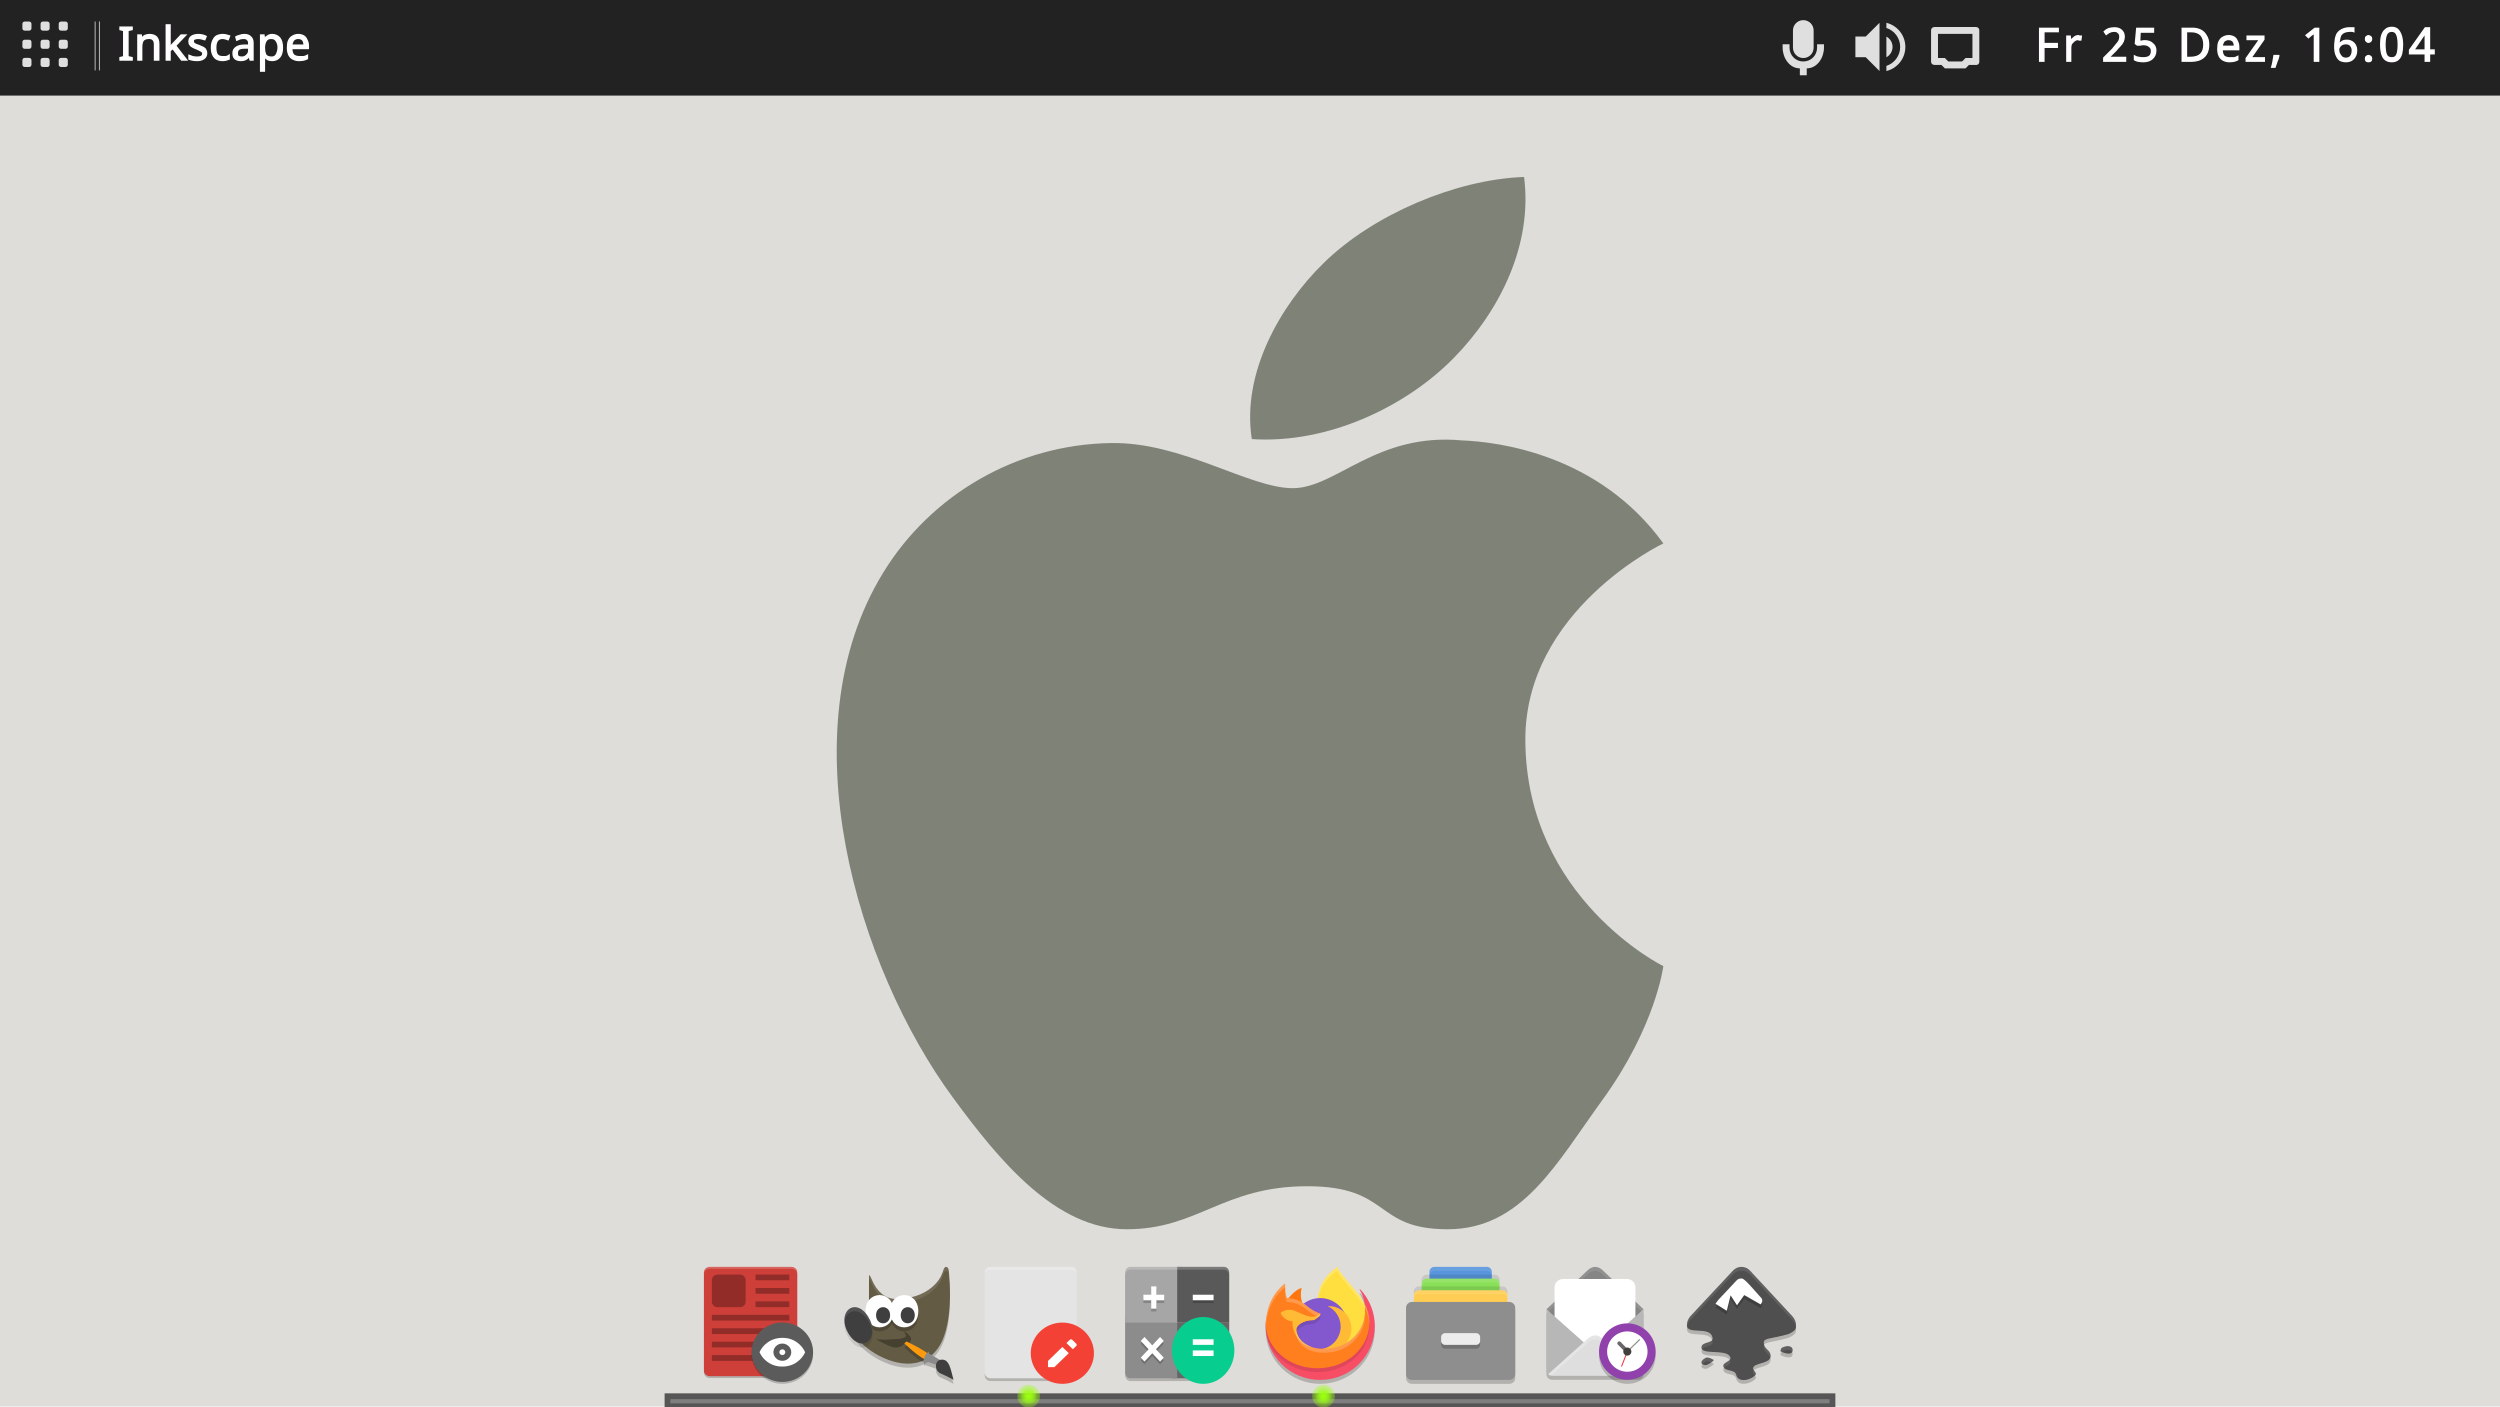
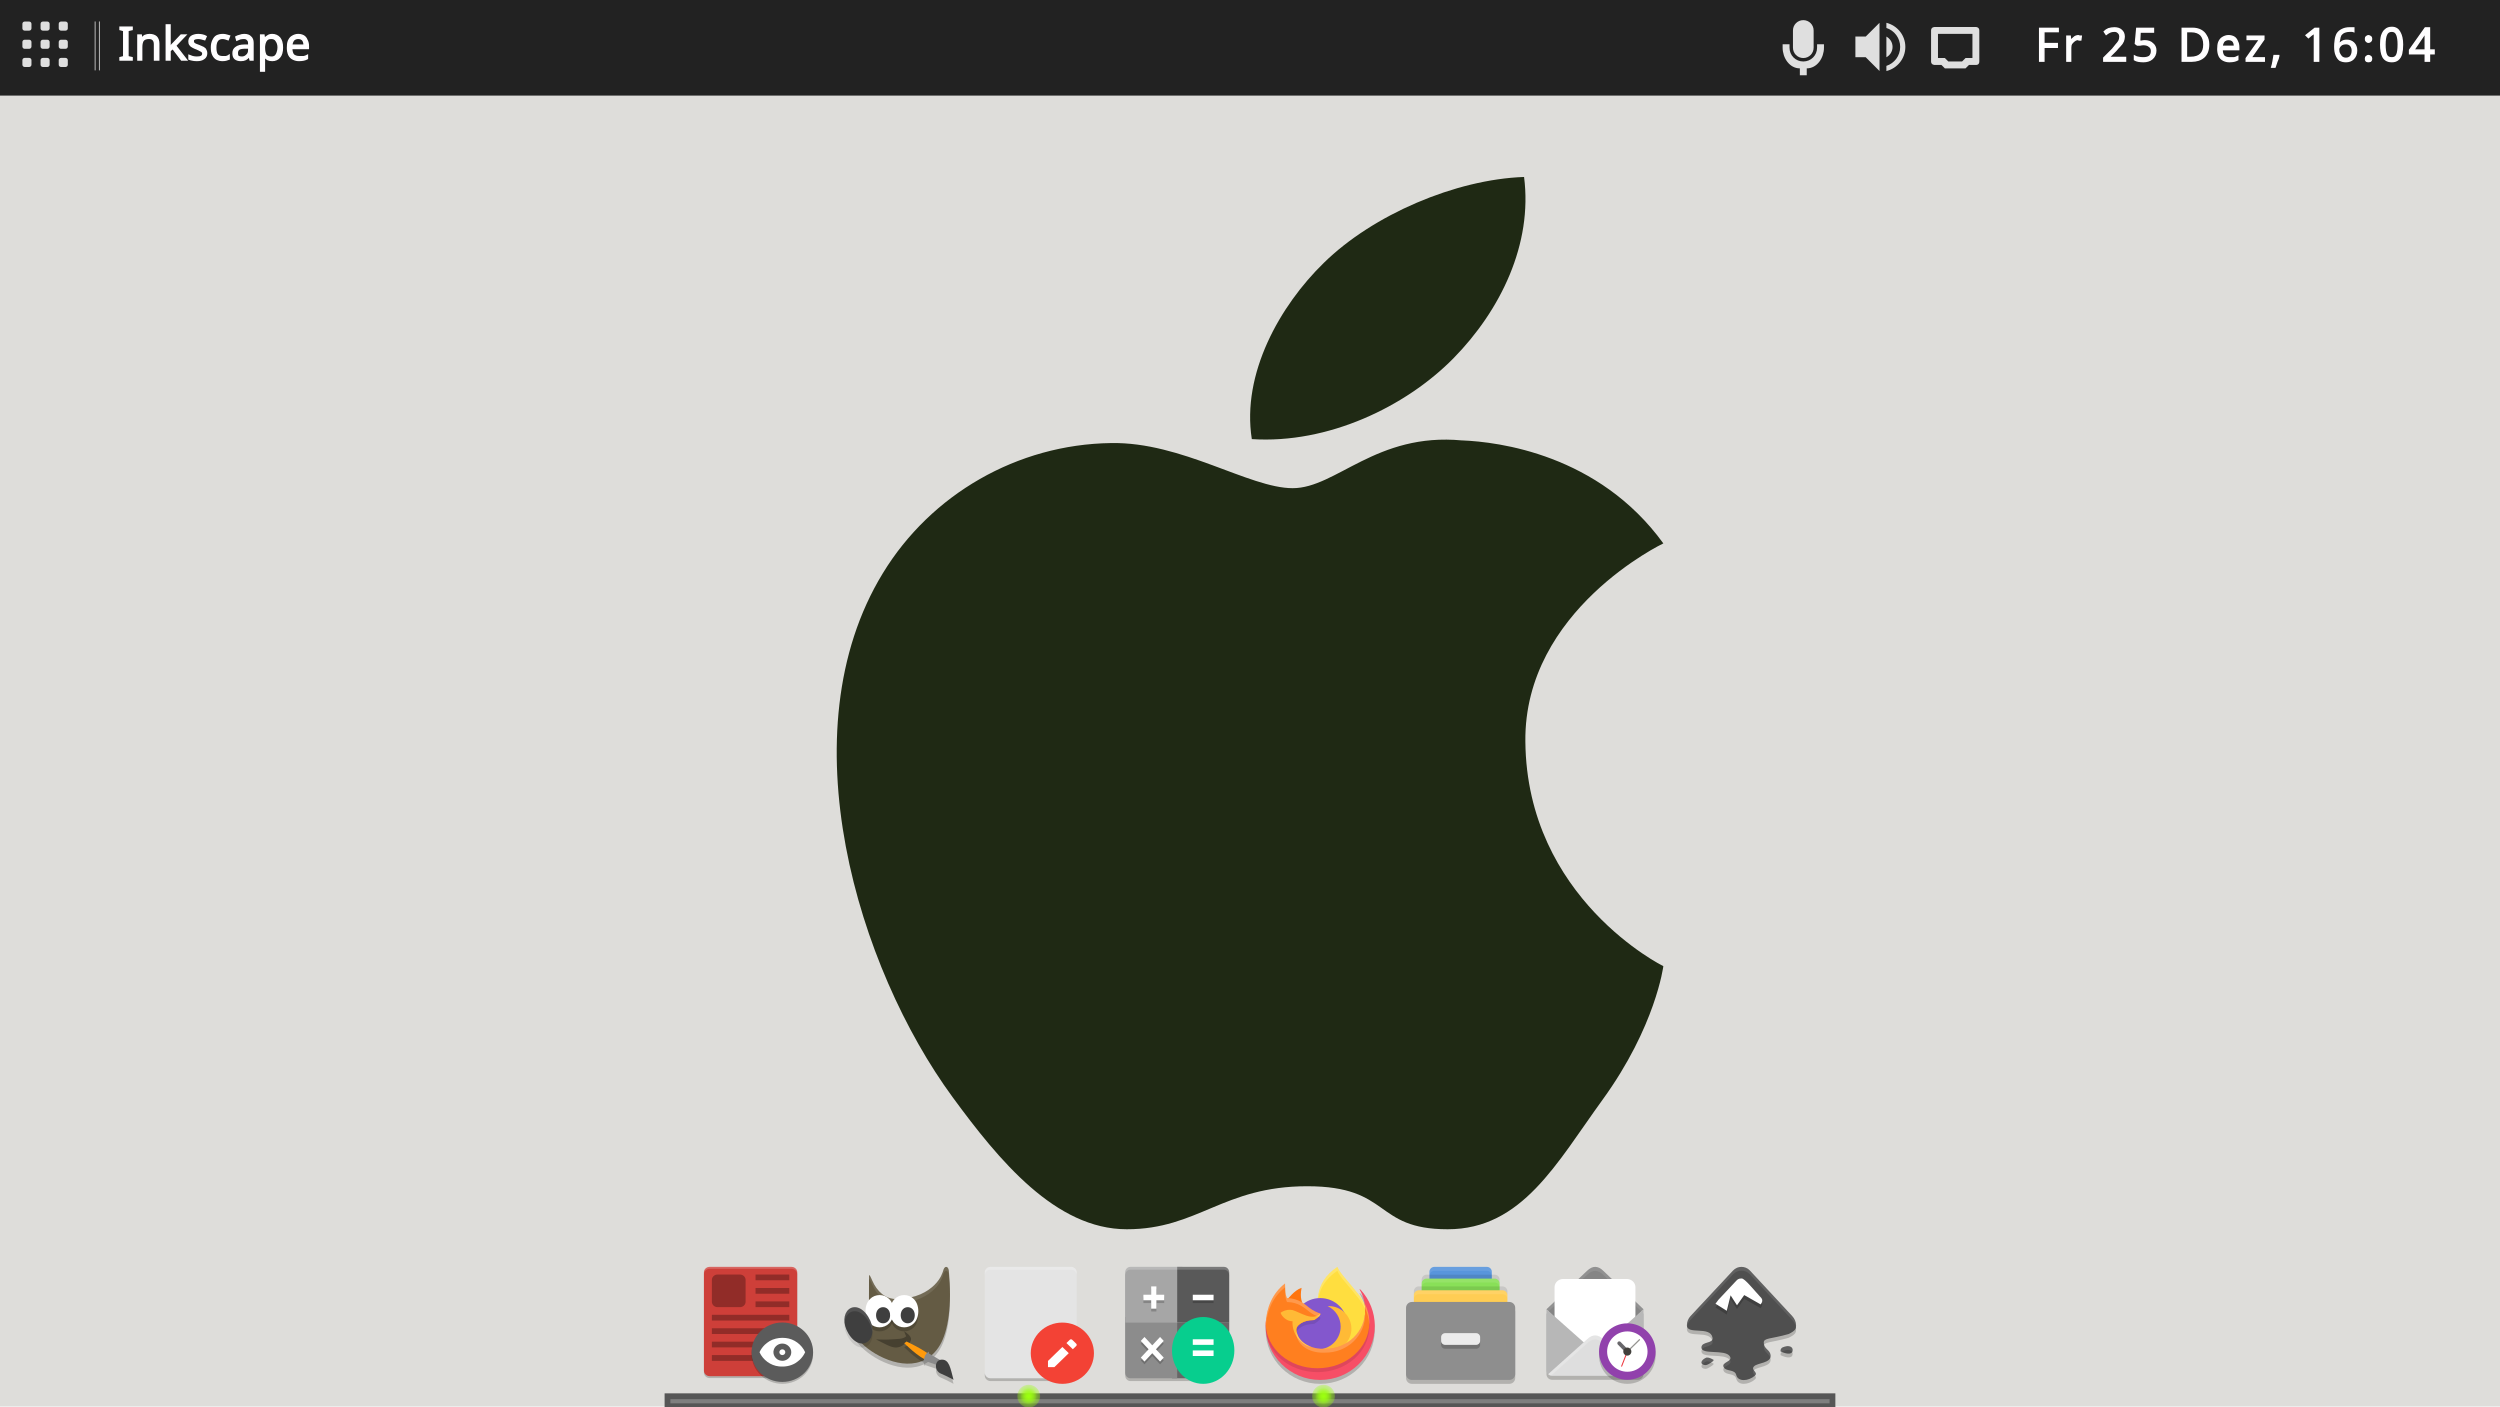
<svg xmlns="http://www.w3.org/2000/svg" xmlns:xlink="http://www.w3.org/1999/xlink" width="320" height="180" viewBox="0 0 84.667 47.625" version="1.1" id="svg8">
  <defs id="defs2">
    <linearGradient id="linearGradient3434">
      <stop style="stop-color:#9cff10;stop-opacity:1;" offset="0" id="stop3430" />
      <stop style="stop-color:#9cff10;stop-opacity:0;" offset="1" id="stop3432" />
    </linearGradient>
    <style id="current-color-scheme" type="text/css">
   .ColorScheme-Text { color:#dfdfdf; } .ColorScheme-Highlight { color:#4285f4; }
  </style>
    <style id="current-color-scheme-0" type="text/css">
   .ColorScheme-Text { color:#dfdfdf; } .ColorScheme-Highlight { color:#4285f4; }
  </style>
    <style id="current-color-scheme-7" type="text/css">
   .ColorScheme-Text { color:#dfdfdf; } .ColorScheme-Highlight { color:#4285f4; }
  </style>
    <style id="current-color-scheme-8" type="text/css">
   .ColorScheme-Text { color:#dfdfdf; } .ColorScheme-Highlight { color:#4285f4; }
  </style>
    <style id="current-color-scheme-2" type="text/css">
   .ColorScheme-Text { color:#dfdfdf; } .ColorScheme-Highlight { color:#4285f4; }
  </style>
    <filter style="color-interpolation-filters:sRGB" id="filter939">
      <feColorMatrix values="0.21 0.72 0.072 1.5 0 0.21 0.72 0.072 1.5 0 0.21 0.72 0.072 1.5 0 0 0 0 1 0 " id="feColorMatrix937" />
    </filter>
    <filter style="color-interpolation-filters:sRGB" id="filter2112">
      <feColorMatrix values="1 0 0 0.15 -0 0 1 0 0.15 -0 0 0 1 0.15 -0 0 0 0 1 0" id="feColorMatrix2110" />
    </filter>
    <filter style="color-interpolation-filters:sRGB" id="filter2116">
      <feColorMatrix values="1 0 0 0.15 -0 0 1 0 0.15 -0 0 0 1 0.15 -0 0 0 0 1 0" id="feColorMatrix2114" />
    </filter>
    <filter style="color-interpolation-filters:sRGB" id="filter2120">
      <feColorMatrix values="1 0 0 0.15 -0 0 1 0 0.15 -0 0 0 1 0.15 -0 0 0 0 1 0" id="feColorMatrix2118" />
    </filter>
    <filter style="color-interpolation-filters:sRGB" id="filter2124">
      <feColorMatrix values="1 0 0 0.15 -0 0 1 0 0.15 -0 0 0 1 0.15 -0 0 0 0 1 0" id="feColorMatrix2122" />
    </filter>
    <filter style="color-interpolation-filters:sRGB" id="filter2128">
      <feColorMatrix values="1 0 0 0.15 -0 0 1 0 0.15 -0 0 0 1 0.15 -0 0 0 0 1 0" id="feColorMatrix2126" />
    </filter>
    <filter style="color-interpolation-filters:sRGB" id="filter2132">
      <feColorMatrix values="1 0 0 0.15 -0 0 1 0 0.15 -0 0 0 1 0.15 -0 0 0 0 1 0" id="feColorMatrix2130" />
    </filter>
    <filter style="color-interpolation-filters:sRGB" id="filter2136">
      <feColorMatrix values="1 0 0 0.15 -0 0 1 0 0.15 -0 0 0 1 0.15 -0 0 0 0 1 0" id="feColorMatrix2134" />
    </filter>
    <radialGradient xlink:href="#linearGradient3434" id="radialGradient3436" cx="34.885" cy="47.383" fx="34.885" fy="47.383" r="0.272" gradientUnits="userSpaceOnUse" gradientTransform="matrix(1.06993,-3.2220754e-6,3.1439302e-6,1.043981,-2.48609,-2.183625)" />
    <radialGradient xlink:href="#linearGradient3434" id="radialGradient3455" gradientUnits="userSpaceOnUse" gradientTransform="matrix(2.037153,-9.4498635e-6,9.2840308e-6,2.001404,-36.22794,-47.54928)" cx="34.885" cy="47.383" fx="34.885" fy="47.383" r="0.272" />
    <radialGradient xlink:href="#linearGradient3434" id="radialGradient3513" gradientUnits="userSpaceOnUse" gradientTransform="matrix(2.037153,-9.4498635e-6,9.2840308e-6,2.001404,-26.24392,-47.54928)" cx="34.885" cy="47.383" fx="34.885" fy="47.383" r="0.272" />
    <radialGradient xlink:href="#linearGradient3434" id="radialGradient3515" gradientUnits="userSpaceOnUse" gradientTransform="matrix(1.06993,-3.2220754e-6,3.1439302e-6,1.043981,7.497919,-2.183625)" cx="34.885" cy="47.383" fx="34.885" fy="47.383" r="0.272" />
  </defs>
  <g id="layer1">
    <rect style="fill:#deddda;fill-opacity:1;stroke:none;stroke-width:0.03;stroke-miterlimit:4;stroke-dasharray:none;stroke-opacity:1" id="rect1593" width="84.667" height="44.387" x="-8.5063912e-06" y="3.238" />
    <rect style="fill:#222222;fill-opacity:1;stroke-width:0.111" id="rect32" width="84.667" height="3.238" x="-8.5063912e-06" y="-1.3328261e-07" />
    <path style="fill:currentColor;stroke-width:0.117" class="ColorScheme-Text" d="m 65.516,0.915 c 0,0 -0.117,0 -0.117,0.117 v 1.05 c 0,0.117 0.117,0.117 0.117,0.117 h 0.233 l 0.117,0.117 h 0.7 l 0.117,-0.117 h 0.233 c 0,0 0.117,0.015 0.117,-0.117 V 1.031 c 0,-0.117 -0.117,-0.117 -0.117,-0.117 z m 0.117,0.233 h 1.167 V 1.965 H 66.567 L 66.45,2.081 H 65.983 L 65.866,1.965 h -0.233 z" id="path864" />
    <path style="fill:currentColor;stroke-width:0.117" class="ColorScheme-Text" d="M 63.653,0.772 63.186,1.238 h -0.35 v 0.7 h 0.35 l 0.467,0.467 z m 0.233,0 v 0.175 c 0.271,0.086 0.467,0.342 0.467,0.642 0,0.3 -0.196,0.555 -0.467,0.642 v 0.175 c 0.368,-0.091 0.642,-0.42 0.642,-0.817 0,-0.397 -0.274,-0.726 -0.642,-0.817 z m 0,0.467 v 0.7 c 0.124,-0.068 0.209,-0.198 0.209,-0.35 0,-0.152 -0.084,-0.282 -0.209,-0.35 z" id="path877" />
    <g id="g916" transform="matrix(0.1166739,0,0,0.1166739,60.13851,0.6819822)">
      <path style="fill:currentColor" class="ColorScheme-Text" d="M 8,0 C 6.338,0 5,1.338 5,3 V 8.002 C 5,9.664 6.338,11 8,11 9.662,11 11,9.664 11,8.002 V 3 C 11,1.338 9.662,0 8,0 Z" id="path903" />
      <path style="fill:currentColor" class="ColorScheme-Text" d="M 2,7 V 7.999 C 2,10.965 4,14 7,14 v 2 h 2 v -2 c 3,0 5,-3.035 5,-6.001 V 7 H 12 V 7.999 C 12,10.233 10.233,12 8,12 5.767,12 4,10.233 4,7.999 V 7 Z" id="path905" />
    </g>
    <g id="g993" transform="matrix(0.1538422,0,0,0.1538422,0.2966158,0.2685309)">
      <rect style="fill:currentColor" class="ColorScheme-Text" width="2" height="2" x="3" y="3" rx="0.5" ry="0.5" id="rect959" />
      <rect style="fill:currentColor" class="ColorScheme-Text" width="2" height="2" x="7" y="3" rx="0.5" ry="0.5" id="rect961" />
      <rect style="fill:currentColor" class="ColorScheme-Text" width="2" height="2" x="11" y="3" rx="0.5" ry="0.5" id="rect963" />
      <rect style="fill:currentColor" class="ColorScheme-Text" width="2" height="2" x="3" y="7" rx="0.5" ry="0.5" id="rect965" />
      <rect style="fill:currentColor" class="ColorScheme-Text" width="2" height="2" x="7" y="7" rx="0.5" ry="0.5" id="rect967" />
      <rect style="fill:currentColor" class="ColorScheme-Text" width="2" height="2" x="11" y="7" rx="0.5" ry="0.5" id="rect969" />
      <rect style="fill:currentColor" class="ColorScheme-Text" width="2" height="2" x="3" y="11" rx="0.5" ry="0.5" id="rect971" />
      <rect style="fill:currentColor" class="ColorScheme-Text" width="2" height="2" x="7" y="11" rx="0.5" ry="0.5" id="rect973" />
      <rect style="fill:currentColor" class="ColorScheme-Text" width="2" height="2" x="11" y="11" rx="0.5" ry="0.5" id="rect975" />
    </g>
    <rect style="fill:#7f7f7f;fill-opacity:1;stroke:#565656;stroke-width:0.196;stroke-miterlimit:4;stroke-dasharray:none;stroke-opacity:1" id="rect32-6" width="39.454" height="0.339" x="22.606" y="47.286" />
    <text xml:space="preserve" style="font-style:normal;font-variant:normal;font-weight:normal;font-stretch:normal;font-size:1.556px;line-height:1.25;font-family:'Fira Code';-inkscape-font-specification:'Fira Code, Normal';font-variant-ligatures:normal;font-variant-caps:normal;font-variant-numeric:normal;font-variant-east-asian:normal;letter-spacing:0.132px;fill:#ffffff;fill-opacity:1;stroke:#fffdff;stroke-width:0.05;stroke-opacity:1" x="68.921" y="2.07" id="text859-3">
      <tspan id="tspan857-6" x="68.921" y="2.07" style="font-style:normal;font-variant:normal;font-weight:300;font-stretch:normal;font-size:1.556px;font-family:'Fira Code';-inkscape-font-specification:'Fira Code, Light';font-variant-ligatures:normal;font-variant-caps:normal;font-variant-numeric:normal;font-variant-east-asian:normal;fill:#ffffff;fill-opacity:1;stroke:#fffdff;stroke-width:0.05;stroke-opacity:1">Fr 25 Dez, 16:04</tspan>
    </text>
    <text xml:space="preserve" style="font-style:normal;font-variant:normal;font-weight:normal;font-stretch:normal;font-size:1.556px;line-height:1.25;font-family:'Fira Code';-inkscape-font-specification:'Fira Code, Normal';font-variant-ligatures:normal;font-variant-caps:normal;font-variant-numeric:normal;font-variant-east-asian:normal;letter-spacing:0px;fill:#ffffff;fill-opacity:1;stroke:#fffdff;stroke-width:0.05;stroke-opacity:1" x="4.002" y="2.031" id="text859-8">
      <tspan id="tspan954" x="4.002" y="2.031" style="font-style:normal;font-variant:normal;font-weight:300;font-stretch:normal;font-size:1.556px;font-family:'Fira Code';-inkscape-font-specification:'Fira Code, Light';font-variant-ligatures:normal;font-variant-caps:normal;font-variant-numeric:normal;font-variant-east-asian:normal;stroke-width:0.05">Inkscape</tspan>
    </text>
    <path style="fill:none;stroke:#e5e5e5;stroke-width:0.026;stroke-linecap:butt;stroke-linejoin:miter;stroke-miterlimit:4;stroke-dasharray:none;stroke-opacity:1" d="M 3.221,2.384 V 0.727" id="path1257" />
    <path style="fill:none;stroke:#e5e5e5;stroke-width:0.026;stroke-linecap:butt;stroke-linejoin:miter;stroke-miterlimit:4;stroke-dasharray:none;stroke-opacity:1" d="M 3.364,2.384 V 0.727" id="path1270" />
    <g id="g1442" transform="translate(0.9225499,21.07313)">
      <g id="g950" transform="matrix(0.1760629,0,0,0.188639,36.83217,21.45451)">
        <path style="opacity:0.2" d="m 3,2.5 h 18 c 0.554,0 1,0.446 1,1 v 13.451 l -1.387,3.817 c -0.189,0.521 -0.809,1.022 -1.347,1.154 L 16.911,22.5 H 3 c -0.554,0 -1,-0.446 -1,-1 v -18 c 0,-0.554 0.446,-1 1,-1 z" id="path912" />
        <path style="fill:#666666" d="m 18.304,21.153 c 0.268,-0.485 2.342,-0.059 2.541,-0.576 L 22,17.567 V 12 H 11 v 10 h 6.835 z" id="path914" />
        <path style="fill:#8c8c8c" d="M 3,22 C 2.446,22 2,21.554 2,21 V 11 h 10 v 11 z" id="path916" />
        <path style="fill:#a6a6a6" d="M 2,12 V 3 C 2,2.446 2.446,2 3,2 h 10 v 10 z" id="path918" />
        <path style="fill:#595959" d="M 12,2 V 12 H 22 V 3 C 22,2.446 21.554,2 21,2 Z" id="path920" />
        <path style="opacity:0.2;fill:#ffffff" d="M 2,3.5 V 3 C 2,2.446 2.446,2 3,2 h 18 c 0.554,0 1,0.446 1,1 v 0.5 c 0,-0.554 -0.446,-1 -1,-1 H 3 c -0.554,0 -1,0.446 -1,1 z" id="path922" />
        <circle style="fill:#07ce8e" cx="17" cy="17" r="6" id="circle924" />
        <path style="fill:#ffffff" d="m 15,15 v 1 h 4 v -1 z m 0,2 v 1 h 4 v -1 z" id="path926" />
        <path style="opacity:0.2" d="M 7,6 V 7.5 H 5.5 v 1 H 7 V 10 H 8 V 8.5 h 1.5 v -1 H 8 V 6 Z m 8,1.5 v 1 h 4 v -1 z M 5.707,15.086 5,15.793 5.354,16.146 6.5,17.293 5.354,18.439 5,18.793 5.707,19.5 6.061,19.146 7.207,18 8.354,19.146 8.707,19.5 9.414,18.793 9.061,18.439 7.914,17.293 9.061,16.146 9.414,15.793 8.707,15.086 8.354,15.439 7.207,16.586 6.061,15.439 Z" id="path928" />
        <path style="fill:#ffffff" d="M 7,5.5 V 7 H 5.5 V 8 H 7 V 9.5 H 8 V 8 H 9.5 V 7 H 8 V 5.5 Z M 15,7 v 1 h 4 V 7 Z M 5.707,14.586 5,15.293 5.354,15.646 6.5,16.793 5.354,17.939 5,18.293 5.707,19 6.061,18.646 7.207,17.5 8.354,18.646 8.707,19 9.414,18.293 9.061,17.939 7.914,16.793 9.061,15.646 9.414,15.293 8.707,14.586 8.354,14.939 7.207,16.086 6.061,14.939 Z" id="path930" />
      </g>
      <g id="g983" transform="matrix(0.1945959,0,0,0.188639,31.65025,21.45451)">
        <path style="fill:#e4e4e4" d="M 20,21 V 3 C 20,2.446 19.554,2 19,2 H 5 C 4.446,2 4,2.446 4,3 v 18 c 0,0.554 0.446,1 1,1 h 14 c 0.554,0 1,-0.446 1,-1 z" id="path960" />
        <path style="opacity:0.2" d="m 4,21 v 0.5 c 0,0.554 0.446,1 1,1 h 14 c 0.554,0 1,-0.446 1,-1 V 21 c 0,0.554 -0.446,1 -1,1 H 5 C 4.446,22 4,21.554 4,21 Z" id="path962" />
        <circle style="fill:#f34235" cx="17.5" cy="17.5" r="5.5" id="circle964" />
        <path style="fill:#ffffff" d="m 19.006,15 c -0.076,0 -0.152,0.029 -0.211,0.088 l -0.582,0.586 1.113,1.113 0.586,-0.582 c 0.118,-0.118 0.118,-0.302 0,-0.42 L 19.215,15.088 C 19.156,15.029 19.082,15 19.006,15 Z m -1.5,1.381 L 15,18.887 V 20 h 1.113 l 2.506,-2.506 z" id="path966" />
        <path style="opacity:0.2;fill:#ffffff" d="M 5,2 C 4.446,2 4,2.446 4,3 v 0.5 c 0,-0.554 0.446,-1 1,-1 h 14 c 0.554,0 1,0.446 1,1 V 3 C 20,2.446 19.554,2 19,2 Z" id="path968" />
      </g>
      <g id="g1139" transform="matrix(0.1320472,0,0,0.1320473,41.67586,21.69974)">
        <path style="opacity:0.2" d="M 7.169,12.035 C 3.894,14.567 2,12.735 2,17.164 2,24.805 8.268,31 16,31 c 7.732,0 14,-6.195 14,-13.836 0,-3.558 -1.359,-6.802 -3.591,-9.253 0.05,-0.002 -0.209,-0.201 -0.342,-0.151 0.933,1.547 1.47,3.36 1.47,5.298 0,5.673 -3.155,11.292 -8.827,11.292 -3.643,0.177 -8.497,-2.152 -9.244,-4.332 -0.482,-1.406 -0.36,-2.986 0.951,-3.86 0.712,-0.452 1.751,-0.899 3.393,-0.951 1.501,-0.987 0.771,-0.875 0.698,-1.173 C 14.042,13.906 13.215,13.73 12.072,12.83 11.06,12.034 10.59,11.732 7.641,11.704 7.084,10.632 7.223,13.309 7.169,12.035 Z" id="path1099" />
        <path style="fill:#ffde3f" d="m 20.402,1 c 0.591,1.572 2.726,3.6 5.543,7.208 2.386,3.055 2.659,6.464 3.541,9.529 l -6.629,5.705 -7.488,-7.687 C 15.336,10.646 14.11,5.277 20.402,1 Z" id="path1101" />
        <path style="opacity:0.2;fill:#ffffff" d="M 20.402,1 C 15.536,4.307 15.17,8.267 15.268,12.256 15.275,8.61 15.944,5.03 20.402,2 c 0.591,1.572 2.726,3.599 5.543,7.207 2.177,2.788 2.607,5.86 3.334,8.707 l 0.207,-0.178 C 28.604,14.671 28.331,11.262 25.945,8.207 23.128,4.599 20.993,2.572 20.402,1 Z" id="path1103" />
        <path style="fill:#ff750e" d="m 6.769,10.2 c 0.973,-0.965 2.561,-3.212 4.455,-3.835 -0.509,2.713 0.151,3.576 0.479,4.963 L 8.658,10.538 Z" id="path1105" />
        <circle style="fill:#8357cd" cx="16" cy="16" r="7" id="circle1107" />
        <path style="fill:#ffba36" d="m 18.218,11.065 c -0.1,9.8e-4 -0.199,0.004 -0.298,0.011 2.027,0.952 3.323,2.988 3.326,5.228 -0.002,3.077 -2.412,5.685 -5.485,5.843 0.768,0.364 1.608,0.483 2.458,0.485 3.194,2.9e-5 5.784,-2.589 5.784,-5.784 2.9e-5,-3.194 -2.589,-5.784 -5.784,-5.784 z" id="path1109" />
        <path id="ellipse841" style="fill:#f74e66" d="M 7.169,11.035 C 3.894,13.567 2,11.735 2,16.164 2,23.805 8.268,30 16,30 23.732,30 30,23.805 30,16.164 30,12.606 28.641,9.362 26.409,6.91 c 0.05,-0.002 -0.209,-0.201 -0.342,-0.151 0.933,1.547 1.47,3.36 1.47,5.298 0,5.673 -3.155,11.292 -8.827,11.292 -3.643,0.177 -8.497,-2.152 -9.244,-4.332 -0.482,-1.406 -0.36,-2.986 0.951,-3.86 0.712,-0.452 1.751,-0.899 3.393,-0.951 1.501,-0.987 0.771,-0.875 0.698,-1.173 C 14.042,12.906 13.215,12.73 12.072,11.83 11.06,11.034 10.59,10.732 7.641,10.704 7.084,9.632 7.223,12.309 7.169,11.035 Z" />
        <path style="opacity:0.1" d="M 6.98,6.261 C 3.845,8.685 2.187,12.402 2.016,16.599 2.196,23.032 8.068,28 15.3,28 c 7.345,0 13.3,-5.128 13.3,-11.7 0,-1.771 -0.436,-3.451 -1.211,-4.962 0.094,0.559 0.149,1.132 0.149,1.719 C 27.538,18.73 22.939,23 17.266,23 13.623,23.177 10.882,21.493 10.135,19.313 9.653,17.907 9.811,17.314 11.122,16.439 11.834,15.987 12.837,15.681 14.48,15.629 15.98,14.642 16.095,14.262 16.023,13.963 15.557,13.836 14.271,13.342 13.129,12.443 12.117,11.647 10.437,10.042 7.488,10.014 6.931,8.941 7.034,7.535 6.98,6.261 Z" id="path1112" />
        <path style="fill:#ff7f1f" d="M 6.98,5.261 C 3.845,7.685 2.187,11.402 2.016,15.599 2.196,22.032 8.068,27 15.3,27 c 7.345,0 13.3,-5.128 13.3,-11.7 0,-1.771 -0.436,-3.451 -1.211,-4.962 0.094,0.559 0.149,1.132 0.149,1.719 C 27.538,17.73 22.939,22 17.266,22 13.623,22.177 10.882,20.493 10.135,18.313 9.653,16.907 9.811,16.314 11.122,15.439 11.834,14.987 12.837,14.681 14.48,14.629 15.98,13.642 16.095,13.262 16.023,12.963 15.557,12.836 14.271,12.342 13.129,11.443 12.117,10.647 10.437,9.042 7.488,9.014 6.931,7.941 7.034,6.535 6.98,5.261 Z" id="path1114" />
        <path style="fill:#ffba36" d="m 8.256,12.004 c -0.953,-0.021 -1.755,0.307 -2.393,0.742 -0.114,0.114 0.908,2.179 3.037,2.201 C 8.703,18.382 11.274,20.894 13,21.391 l 0.758,0.139 C 11.923,20.9 10.614,19.712 10.135,18.312 9.653,16.906 9.81,16.314 11.121,15.439 c 0.712,-0.452 1.715,-0.758 3.357,-0.811 0.75,-0.493 1.156,-0.836 1.363,-1.092 0.104,-0.128 0.158,-0.233 0.182,-0.326 0.024,-0.093 0.018,-0.173 0,-0.248 -2.023,2.037 -4.895,-0.204 -7.121,-0.887 -0.209,-0.045 -0.427,-0.068 -0.646,-0.072 z" id="path1116" />
        <path style="opacity:0.2;fill:#ffffff" d="M 6.98,5.26 C 3.846,7.684 2.186,11.402 2.016,15.6 c 0.005,0.173 0.03,0.339 0.043,0.51 0.277,-3.994 1.911,-7.521 4.922,-9.85 0.055,1.274 -0.049,2.681 0.508,3.754 2.949,0.028 4.629,1.633 5.641,2.43 0.871,0.685 1.819,1.132 2.43,1.363 0.436,-0.404 0.512,-0.65 0.465,-0.844 C 15.557,12.835 14.271,12.343 13.129,11.443 12.117,10.647 10.437,9.041 7.488,9.014 6.931,7.941 7.035,6.534 6.98,5.26 Z M 27.389,10.338 c 0.071,0.422 0.109,0.854 0.129,1.291 0.62,1.295 0.986,2.708 1.053,4.191 0.008,-0.174 0.029,-0.344 0.029,-0.52 0,-1.771 -0.435,-3.452 -1.211,-4.963 z m 0.125,2.189 C 27.265,17.962 22.779,22 17.266,22 c -3.643,0.177 -6.384,-1.508 -7.131,-3.688 -0.081,-0.235 -0.137,-0.44 -0.18,-0.635 -0.143,0.433 -0.061,0.932 0.18,1.635 0.747,2.18 3.487,3.864 7.131,3.688 5.673,0 10.271,-4.271 10.271,-9.943 0,-0.179 -0.014,-0.353 -0.023,-0.529 z" id="path1118" />
      </g>
      <g id="g1055" transform="matrix(0.123242,0,0,0.1277877,56.08369,21.704)">
        <path style="opacity:0.2;fill-rule:evenodd" d="M 15.998,2 C 15.143,2 14.311,2.32 13.656,2.998 L 1.996,15.041 C 1.354,15.706 1.013,16.582 1,17.449 c -1.9218e-4,0.013 0,0.046 0,0.061 -1.2097e-4,2.581 6.421,0.073 7.043,3.229 C 8.379,22.446 5,21.665 5,23.383 c 0,2.015 6.435,0.372 7.785,2.291 1.034,1.469 -2.476,1.531 -1.656,2.938 0.703,1.206 3.018,0.433 3.438,2.055 0.479,1.852 3.363,1.646 5.105,0.178 1.068,-0.9 -1.211,-1.464 -0.24,-2.469 0.971,-1.004 4.827,-0.814 4.568,-2.994 -0.171,-1.443 -1.843,-1.603 -1.871,-3.232 -0.097,-1.38 1.849,-0.976 6.82,-2.35 1.988,-0.934 2.058,-1.431 2.051,-2.291 -1.57e-4,-0.017 0,-0.04 0,-0.059 -0.011,-0.867 -0.412,-1.744 -1.055,-2.408 L 18.342,2.998 C 17.686,2.32 16.854,2 16,2 Z m 12.834,21.002 c -0.212,-0.008 -0.425,0.012 -0.576,0.061 -0.284,0.094 -1.633,0.149 -1.521,1.328 1.22,0.589 3.081,1.058 3.303,-0.121 0.167,-0.884 -0.569,-1.241 -1.205,-1.268 z M 6.414,26.039 C 6.295,26.055 6.214,26.113 6.098,26.166 5.169,26.591 4.546,27.485 5.414,27.875 6.282,28.265 6.864,27.851 7.625,27.367 8.386,26.883 8.364,26.796 8.309,26.609 8.203,26.635 7.512,26.116 6.783,26.039 c -0.121,-0.012 -0.25,-0.016 -0.369,0 z" id="path1032" />
        <path style="fill:#4f4f4f;fill-rule:evenodd" d="M 15.998,1 C 15.143,1 14.311,1.32 13.656,1.998 L 1.996,14.041 C 1.354,14.706 1.013,15.582 1,16.449 c -1.9218e-4,0.013 0,0.046 0,0.061 -1.2097e-4,2.581 6.421,0.073 7.043,3.229 C 8.379,21.446 5,20.665 5,22.383 c 0,2.015 6.435,0.372 7.785,2.291 1.034,1.469 -2.476,1.531 -1.656,2.938 0.703,1.206 3.018,0.433 3.438,2.055 0.479,1.852 3.363,1.646 5.105,0.178 1.068,-0.9 -1.211,-1.464 -0.24,-2.469 0.971,-1.004 4.827,-0.814 4.568,-2.994 -0.171,-1.443 -1.843,-1.603 -1.871,-3.232 -0.097,-1.38 1.849,-0.976 6.82,-2.35 1.988,-0.934 2.058,-1.431 2.051,-2.291 -1.57e-4,-0.017 0,-0.04 0,-0.059 -0.011,-0.867 -0.412,-1.744 -1.055,-2.408 L 18.342,1.998 C 17.686,1.32 16.854,1 16,1 Z m 12.834,21.002 c -0.212,-0.008 -0.425,0.012 -0.576,0.061 -0.284,0.094 -1.633,0.149 -1.521,1.328 1.22,0.589 3.081,1.058 3.303,-0.121 0.167,-0.884 -0.569,-1.241 -1.205,-1.268 z M 6.414,25.039 C 6.295,25.055 6.214,25.113 6.098,25.166 5.169,25.591 4.546,26.485 5.414,26.875 6.282,27.265 6.864,26.851 7.625,26.367 8.386,25.883 8.364,25.796 8.309,25.609 8.203,25.635 7.512,25.116 6.783,25.039 c -0.121,-0.012 -0.25,-0.016 -0.369,0 z" id="path1034" />
        <path style="opacity:0.2;fill-rule:evenodd" d="m 16.054,5.071 c 0.88,0.007 3.291,2.991 5.441,5.225 0.605,0.812 -0.234,1.644 -0.234,1.644 l -4.505,-2.466 -1.989,2.701 -1.755,-2.641 L 11.958,13.643 8.857,11.764 9.677,10.707 14.532,5.718 C 14.905,5.338 15.19,5.065 16.054,5.072 Z" id="path1036" />
        <path style="fill:#ffffff;fill-rule:evenodd" d="m 16.054,4.071 c 0.88,0.007 3.291,2.991 5.441,5.225 0.605,0.812 -0.234,1.644 -0.234,1.644 l -4.505,-2.466 -1.989,2.701 -1.755,-2.641 L 11.958,12.643 8.857,10.764 9.677,9.707 14.532,4.718 C 14.905,4.338 15.19,4.065 16.054,4.072 Z" id="path1038" />
        <path style="opacity:0.1;fill:#ffffff;fill-rule:evenodd" d="M 15.998,1 C 15.143,1 14.311,1.32 13.656,1.998 L 1.996,14.041 C 1.354,14.706 1.013,15.582 1,16.449 c -1.9218e-4,0.013 0,0.046 0,0.061 -6.49e-6,0.138 0.027,0.256 0.062,0.367 0.122,-0.671 0.433,-1.318 0.934,-1.836 L 13.656,2.998 C 14.311,2.32 15.143,2 15.998,2 H 16 c 0.854,3.488e-4 1.686,0.32 2.342,0.998 L 29.945,15.041 c 0.559,0.578 0.918,1.317 1.014,2.07 0.039,-0.186 0.043,-0.383 0.041,-0.604 -1.57e-4,-0.017 0,-0.04 0,-0.059 -0.011,-0.867 -0.412,-1.744 -1.055,-2.408 L 18.342,1.998 C 17.686,1.32 16.854,1 16,1 Z M 7.928,20.402 C 7.341,21.25 5,20.951 5,22.383 c 0,0.178 0.065,0.319 0.158,0.445 0.661,-1.001 3.177,-0.605 2.885,-2.09 -0.025,-0.126 -0.073,-0.228 -0.115,-0.336 z m 14.281,1.275 c -0.065,0.131 -0.093,0.283 -0.08,0.471 0.026,1.504 1.437,1.769 1.791,2.934 0.079,-0.203 0.112,-0.433 0.08,-0.701 -0.15,-1.268 -1.457,-1.548 -1.791,-2.703 z m 6.623,0.324 c -0.212,-0.008 -0.425,0.012 -0.576,0.061 -0.284,0.094 -1.633,0.149 -1.521,1.328 0.098,0.047 0.216,0.082 0.32,0.127 0.391,-0.344 1.017,-0.394 1.201,-0.455 0.151,-0.049 0.364,-0.068 0.576,-0.061 0.416,0.018 0.871,0.18 1.092,0.535 0.046,-0.081 0.093,-0.16 0.113,-0.268 0.167,-0.884 -0.569,-1.241 -1.205,-1.268 z M 6.414,25.039 c -0.119,0.016 -0.2,0.074 -0.316,0.127 -0.86,0.393 -1.441,1.184 -0.838,1.609 0.2,-0.234 0.497,-0.454 0.838,-0.609 0.116,-0.053 0.198,-0.111 0.316,-0.127 0.119,-0.016 0.248,-0.012 0.369,0 0.328,0.035 0.641,0.161 0.904,0.285 0.68,-0.44 0.674,-0.535 0.621,-0.715 -0.105,0.025 -0.797,-0.493 -1.525,-0.57 -0.121,-0.012 -0.25,-0.016 -0.369,0 z m 6.34,0.604 c -0.595,0.639 -2.212,0.962 -1.625,1.969 0.027,0.047 0.062,0.084 0.094,0.125 0.619,-0.658 2.326,-0.978 1.562,-2.062 -0.008,-0.012 -0.023,-0.02 -0.031,-0.031 z m 6.648,2.768 c -0.497,0.554 -0.021,0.974 0.309,1.395 0.57,-0.524 0.027,-0.937 -0.309,-1.395 z" id="path1040" />
      </g>
      <g id="g1180" transform="matrix(0.1320472,0,0,0.1320473,46.43151,21.69974)">
        <rect style="fill:#5895dc" width="16" height="17" x="8" y="1" rx="1.275" ry="1.275" id="rect1136" />
        <rect style="fill:#89e058" width="20" height="17" x="6" y="4" rx="1.275" ry="1.275" id="rect1138" />
        <rect style="fill:#ffcd54" width="24" height="17" x="4" y="7" rx="1.275" ry="1.275" id="rect1140" />
        <rect opacity="0.2" width="28" height="20" x="2" y="11" rx="1.5" ry="1.5" id="rect1142" />
        <rect fill="#8e8e8e" width="28" height="20" x="2" y="10" rx="1.5" ry="1.5" id="rect1144" />
        <rect opacity="0.2" width="10" height="3" x="11" y="19" rx="1" ry="1" id="rect1146" />
        <rect fill="#ececec" width="10" height="3" x="11" y="18" rx="1" ry="1" id="rect1148" />
        <path style="opacity:0.1;fill:#ffffff" d="M 9.275,1 C 8.569,1 8,1.569 8,2.275 v 1 C 8,2.569 8.569,2 9.275,2 H 22.725 C 23.431,2 24,2.569 24,3.275 v -1 C 24,1.569 23.431,1 22.725,1 Z" id="path1150" />
        <path style="opacity:0.1;fill:#ffffff" d="M 7.275,4 C 6.569,4 6,4.569 6,5.275 v 1 C 6,5.569 6.569,5 7.275,5 H 24.725 C 25.431,5 26,5.569 26,6.275 v -1 C 26,4.569 25.431,4 24.725,4 Z" id="path1152" />
        <path style="opacity:0.1;fill:#ffffff" d="M 5.275,7 C 4.569,7 4,7.569 4,8.275 v 1 C 4,8.569 4.569,8 5.275,8 H 26.725 C 27.431,8 28,8.569 28,9.275 v -1 C 28,7.569 27.431,7 26.725,7 Z" id="path1154" />
        <path style="opacity:0.1" d="M 7.275,3 C 6.569,3 6,3.569 6,4.275 v 1 C 6,4.569 6.569,4 7.275,4 H 24.725 C 25.431,4 26,4.569 26,5.275 v -1 C 26,3.569 25.431,3 24.725,3 Z" id="path1156" />
        <path style="opacity:0.1" d="M 5.275,6 C 4.569,6 4,6.569 4,7.275 v 1 C 4,7.569 4.569,7 5.275,7 H 26.725 C 27.431,7 28,7.569 28,8.275 v -1 C 28,6.569 27.431,6 26.725,6 Z" id="path1158" />
      </g>
      <g id="g1241" transform="matrix(0.1192684,0,0,0.136679,27.55371,21.55616)">
        <path style="opacity:0.2;fill-rule:evenodd" d="M 30.004,3.023 C 29.756,2.984 29.533,3.124 29.398,3.284 29.264,3.443 29.171,3.641 29.09,3.89 28.95,4.321 28.435,5.922 26.579,7.505 24.723,9.087 21.522,10.857 15.975,11 12.602,11.039 10.275,9.59 8.93,6.928 8.594,6.264 8,5.026 8,5.814 v 1.218 l -0.017,6.303 0.034,0.083 c 0,0 0.302,0.671 -0.017,1.576 -0.319,0.904 -1.473,2.224 -4.288,3.069 l -0.344,0.102 0.065,0.362 c 0.156,0.878 0.778,1.777 1.697,2.698 0.919,0.921 2.148,1.853 3.58,2.695 2.864,1.685 6.533,3.016 10.097,3.078 3.564,0.062 7.052,-1.184 9.359,-4.636 2.307,-3.452 3.433,-9.741 2.511,-18.321 h -0.002 C 30.647,3.805 30.595,3.604 30.502,3.427 30.409,3.251 30.252,3.069 30.004,3.03 Z" id="path1182" />
        <path style="fill:#645b44;fill-rule:evenodd" d="M 30.004,2.023 C 29.756,1.984 29.533,2.124 29.398,2.284 29.264,2.443 29.171,2.641 29.09,2.89 28.95,3.321 28.435,4.922 26.579,6.505 24.723,8.087 21.522,9.857 15.975,10 12.602,10.039 10.275,8.09 8.93,5.429 8.594,4.764 8,3.526 8,4.314 v 1.218 l -0.017,6.803 0.034,0.083 c 0,0 0.302,0.671 -0.017,1.576 C 7.681,14.898 6.527,16.218 3.712,17.062 l -0.344,0.102 0.065,0.362 c 0.156,0.878 0.778,1.777 1.697,2.698 0.919,0.921 2.148,1.853 3.58,2.695 2.864,1.685 6.533,3.016 10.097,3.078 3.564,0.062 7.052,-1.184 9.359,-4.636 2.307,-3.452 3.433,-9.741 2.511,-18.321 h -0.002 C 30.647,2.805 30.595,2.604 30.502,2.427 30.409,2.251 30.252,2.069 30.004,2.03 Z" id="path1184" />
        <path style="opacity:0.1;fill:#ffffff;fill-rule:evenodd" d="m 30.004,2.023 c -0.248,-0.039 -0.471,0.1 -0.605,0.26 -0.134,0.16 -0.228,0.358 -0.309,0.607 -0.14,0.431 -0.654,2.031 -2.51,3.613 -1.856,1.582 -5.058,3.353 -10.605,3.496 C 12.601,10.039 10.275,8.089 8.93,5.428 8.594,4.763 8,3.527 8,4.314 v 1 C 8,4.527 8.594,5.763 8.93,6.428 10.275,9.089 12.601,11.039 15.975,11 21.522,10.857 24.724,9.086 26.58,7.504 28.436,5.922 28.95,4.322 29.09,3.891 29.171,3.641 29.264,3.443 29.398,3.283 29.533,3.124 29.756,2.984 30.004,3.023 v 0.006 c 0.248,0.039 0.405,0.222 0.498,0.398 0.093,0.176 0.145,0.378 0.174,0.613 h 0.002 c 0.206,1.917 0.295,3.699 0.307,5.381 0.03,-1.96 -0.06,-4.081 -0.307,-6.381 h -0.002 C 30.647,2.805 30.595,2.604 30.502,2.428 30.409,2.252 30.252,2.069 30.004,2.029 Z M 8,5.531 7.982,12.334 7.984,12.34 8,6.531 Z M 8.074,13.65 C 8.051,13.764 8.044,13.871 8,13.994 7.681,14.899 6.527,16.218 3.713,17.062 l -0.344,0.102 0.064,0.363 c 0.033,0.188 0.098,0.377 0.172,0.566 L 3.713,18.062 C 6.527,17.218 7.681,15.899 8,14.994 8.237,14.323 8.144,13.886 8.074,13.65 Z" id="path1186" />
        <path style="opacity:0.2;fill-rule:evenodd" d="m 17.999,10 c -0.99,0 -1.984,0.327 -2.741,1 C 14.501,11.673 14,12.699 14,14.001 c 0,1.302 0.501,2.326 1.258,2.999 0.757,0.673 1.752,1 2.741,1 0.99,0 1.984,-0.327 2.741,-1 C 21.498,16.327 22,15.303 22,14.001 c 0,-1.302 -0.502,-2.328 -1.259,-3.001 -0.757,-0.673 -1.752,-1 -2.741,-1 z" id="path1188" />
        <path style="opacity:0.2;fill-rule:evenodd" d="m 10.999,10 c -0.99,0 -1.984,0.327 -2.741,1 C 7.501,11.673 7,12.699 7,14.001 c 0,1.302 0.501,2.326 1.258,2.999 0.757,0.673 1.752,1 2.741,1 0.99,0 1.984,-0.327 2.741,-1 C 14.498,16.327 15,15.303 15,14.001 c 0,-1.302 -0.502,-2.328 -1.259,-3.001 -0.757,-0.673 -1.752,-1 -2.741,-1 z" id="path1190" />
        <path style="fill:#ffffff;fill-rule:evenodd" d="M 10.999,9 C 10.01,9 9.015,9.327 8.258,10 7.501,10.673 7,11.699 7,13.001 7,14.303 7.501,15.327 8.258,16 9.015,16.673 10.01,17 10.999,17 c 0.99,0 1.984,-0.327 2.741,-1 C 14.498,15.327 15,14.303 15,13.001 15,11.699 14.498,10.673 13.741,10 12.983,9.327 11.989,9 10.999,9 Z" id="path1192" />
        <path style="fill:#3f3f3f;fill-rule:evenodd" d="m 12,12 c -0.49,0 -0.986,0.162 -1.367,0.501 C 10.251,12.841 10,13.363 10,14 c 0,0.637 0.251,1.159 0.633,1.499 C 11.014,15.838 11.51,16 12,16 c 0.49,0 0.986,-0.162 1.367,-0.501 0.382,-0.339 0.633,-0.862 0.633,-1.499 0,-0.637 -0.251,-1.159 -0.633,-1.499 C 12.986,12.162 12.49,12 12,12 Z" id="path1194" />
        <path style="opacity:0.3;fill-rule:evenodd" d="m 10,20.001 c 1.444,0 2.76,0.086 3.954,0 1.983,-0.145 3.727,-0.001 4.608,-0.806 C 18.189,18.626 18,18.002 18,18.002 c 0,0 1.206,0.543 1.789,1.432 C 20.37,20.32 19.152,20.866 19,22 18.662,21.004 18.882,20.631 18.797,20.235 18.182,21.24 17.122,21.961 15.697,22 14.181,22.042 12.25,20.942 10,20.003 Z" id="path1196" />
        <path style="opacity:0.1;fill-rule:evenodd" d="m 3.983,13 c -0.177,0 -0.352,0.011 -0.521,0.039 -0.451,0.073 -0.869,0.25 -1.229,0.517 -1.441,1.069 -1.82,3.491 -0.041,6.027 1.779,2.536 4.134,2.93 5.574,1.861 1.441,-1.069 1.821,-3.491 0.042,-6.027 -1.168,-1.664 -2.583,-2.406 -3.826,-2.417 z" id="path1198" />
        <path style="fill:#3f3f3f;fill-rule:evenodd" d="m 3.983,12 c -0.177,0 -0.352,0.011 -0.521,0.039 -0.451,0.073 -0.869,0.25 -1.229,0.517 -1.441,1.069 -1.82,3.491 -0.041,6.027 1.779,2.536 4.134,2.93 5.574,1.861 1.441,-1.069 1.821,-3.491 0.042,-6.027 -1.168,-1.664 -2.583,-2.406 -3.826,-2.417 z" id="path1200" />
        <path style="fill:#ffffff;fill-rule:evenodd" d="m 17.999,9 c -0.99,0 -1.984,0.327 -2.741,1 C 14.501,10.673 14,11.699 14,13.001 c 0,1.302 0.501,2.326 1.258,2.999 C 16.015,16.673 17.01,17 17.999,17 c 0.99,0 1.984,-0.327 2.741,-1 C 21.498,15.327 22,14.303 22,13.001 22,11.699 21.498,10.673 20.741,10 19.983,9.327 18.989,9 17.999,9 Z" id="path1202" />
        <path style="fill:#3f3f3f;fill-rule:evenodd" d="m 19,12 c -0.49,0 -0.986,0.162 -1.367,0.501 C 17.251,12.841 17,13.363 17,14 c 0,0.637 0.251,1.159 0.633,1.499 C 18.014,15.838 18.51,16 19,16 c 0.49,0 0.986,-0.162 1.367,-0.501 0.382,-0.339 0.633,-0.862 0.633,-1.499 0,-0.637 -0.251,-1.159 -0.633,-1.499 C 19.986,12.162 19.49,12 19,12 Z" id="path1204" />
        <path style="opacity:0.1;fill:#ffffff;fill-rule:evenodd" d="M 3.982,12 C 3.805,12 3.63,12.011 3.461,12.039 3.01,12.113 2.593,12.289 2.232,12.557 1.345,13.215 0.866,14.389 1.041,15.785 1.146,14.838 1.568,14.05 2.232,13.557 2.593,13.289 3.01,13.113 3.461,13.039 3.63,13.011 3.805,13 3.982,13 c 1.242,0.011 2.658,0.752 3.826,2.416 0.683,0.974 1.042,1.929 1.15,2.799 C 9.082,17.109 8.767,15.782 7.809,14.416 6.641,12.752 5.225,12.011 3.982,12 Z" id="path1206" />
        <path style="opacity:0.2" d="M 18.709,21.533 18,21.924 c 0,0 2.965,2.619 5.629,3.912 -0.034,0.195 -0.047,0.391 -0.029,0.627 l 0.49,-0.082 c 0,0 1.7,0.499 2.965,0.881 -0.16,0.818 0.252,1.798 1.342,2.197 C 30.264,30.143 32,31 32,31 c -0.891,-2.894 -1.207,-5.193 -3.535,-4.988 -0.119,0.01 -0.229,0.032 -0.334,0.061 L 25,24.469 V 24 l -0.338,0.223 c -0.059,0.033 -0.107,0.088 -0.162,0.129 -2.467,-1.493 -5.791,-2.818 -5.791,-2.818 z" id="path1208" />
        <path style="fill:#ff9a0c" d="m 24.977,25.38 0.648,-1.291 c -2.412,-1.765 -6.916,-3.556 -6.916,-3.556 l -0.71,0.39 c 0,0 4.089,3.627 6.977,4.457 z" id="path1210" />
        <path style="fill:#8a8a8a" d="m 25,23 -0.338,0.222 c -0.313,0.171 -0.567,0.463 -0.773,0.8 -0.236,0.554 -0.329,0.9 -0.288,1.442 l 0.49,-0.084 c 0,0 2.558,0.734 3.77,1.12 l 0.142,-0.273 0.499,-0.965 -3.5,-1.793 z" id="path1212" />
        <path style="fill:#3f3f3f" d="m 32,30 c -0.891,-2.894 -1.207,-5.192 -3.534,-4.987 -1.876,0.165 -2.007,2.737 -0.069,3.447 C 30.264,29.144 32,30 32,30 Z" id="path1214" />
      </g>
      <g id="g1272" transform="matrix(0.06722403,0,0,0.06494128,22.37953,21.63697)">
        <path style="opacity:0.2" d="M 55,58.15 V 6.85 c 0,-1.579 -1.31,-2.85 -2.938,-2.85 H 10.938 c -1.627,0 -2.938,1.271 -2.938,2.85 V 58.15 C 8,59.729 9.31,61 10.938,61 H 52.062 C 53.69,61 55,59.729 55,58.15 Z" id="path1243" />
        <path style="fill:#ce3f39" d="M 55,57.15 V 5.85 c 0,-1.579 -1.31,-2.85 -2.938,-2.85 H 10.938 c -1.627,0 -2.938,1.271 -2.938,2.85 V 57.15 C 8,58.729 9.31,60 10.938,60 H 52.062 C 53.69,60 55,58.729 55,57.15 Z" id="path1245" />
        <path style="opacity:0.3" d="M 14.834,7 C 13.264,7 12,8.264 12,9.834 V 21.166 C 12,22.736 13.264,24 14.834,24 H 26.166 C 27.736,24 29,22.736 29,21.166 V 9.834 C 29,8.264 27.736,7 26.166,7 Z M 34,7 v 3 H 51 V 7 Z m 0,7 v 3 h 17 v -3 z m 0,7 v 3 h 17 v -3 z m -22,7 v 3 h 39 v -3 z m 0,7 v 3 h 39 v -3 z m 0,7 v 3 h 39 v -3 z m 0,7 v 3 h 39 v -3 z" id="path1247" />
        <circle style="opacity:0.2" cx="47.5" cy="48.5" r="15.5" id="circle1249" />
        <circle style="fill:#5b5b5b" cx="47.5" cy="47.5" r="15.5" id="circle1251" />
        <path style="fill:#ffffff;fill-rule:evenodd" d="m 47.5,40 c -2.229,0.023 -4.474,0.555 -6.416,1.703 -0.774,0.526 -1.702,1.206 -2.402,1.891 -1.102,1.126 -2.045,2.439 -2.682,3.908 1.746,4.02 5.587,6.967 9.811,7.402 2.771,0.327 5.67,-0.173 8.105,-1.604 0.774,-0.526 1.702,-1.206 2.402,-1.891 C 57.42,50.284 58.364,48.971 59,47.502 57.253,43.482 53.413,40.534 49.189,40.1 48.629,40.031 48.064,40 47.5,40 Z m 0.004,3 c 2.407,-0.053 4.54,2.101 4.494,4.496 0.077,2.647 -2.559,4.93 -5.166,4.436 -2.633,-0.309 -4.483,-3.262 -3.617,-5.764 C 43.768,44.326 45.575,42.977 47.504,43 Z M 47.5,46 A 1.5,1.5 0 0 0 46,47.5 1.5,1.5 0 0 0 47.5,49 1.5,1.5 0 0 0 49,47.5 1.5,1.5 0 0 0 47.5,46.002 Z" id="path1253" />
        <path style="opacity:0.2;fill:#ffffff" d="M 10.938,3 C 9.31,3 8,4.271 8,5.85 v 1 C 8,5.271 9.31,4 10.938,4 h 41.125 C 53.69,4 55,5.271 55,6.85 v -1 C 55,4.271 53.69,3 52.062,3 Z" id="path1255" />
      </g>
      <g id="g1324" transform="matrix(0.1369378,0,0,0.1366006,51.04045,21.55859)">
        <path style="opacity:0.2" d="M 3,13.508 V 28.615 C 3,29.382 3.63,30 4.412,30 H 25.588 C 26.37,30 27,29.382 27,28.615 V 13.508 L 15,24.179 Z" id="path1274" />
        <path style="fill:#858585" d="M 15.053,2 C 14.387,1.998 13.72,2.32 13.047,2.973 L 3,12.507 15,24.846 v 0 L 27,12.507 17.047,2.973 C 16.383,2.328 15.719,2.002 15.053,2 Z" id="path1276" />
        <path style="opacity:0.1;fill:#ffffff" d="M 15.053,2 C 14.387,1.998 13.719,2.32 13.047,2.973 L 3,12.508 3.506,13.027 13.047,3.973 C 13.719,3.32 14.387,2.998 15.053,3 c 0.666,0.002 1.33,0.328 1.994,0.973 L 26.496,13.025 27,12.508 17.047,2.973 C 16.383,2.328 15.718,2.002 15.053,2 Z" id="path1278" />
        <rect style="fill:#ffffff" width="20" height="21" x="5" y="5" rx="2.143" ry="2.032" id="rect1280" />
        <path style="fill:#b7b7b7" d="M 3,12.508 V 27.615 C 3,28.382 3.63,29 4.412,29 H 25.588 C 26.37,29 27,28.382 27,27.615 V 12.508 L 15,23.179 Z" id="path1282" />
        <path style="fill:#dedede" d="m 15.054,19 c -0.666,-0.002 -1.335,0.317 -2.007,0.963 L 3.422,28.603 C 3.676,28.849 4.025,29 4.412,29 H 25.588 c 0.387,0 0.737,-0.152 0.991,-0.398 L 17.047,19.963 C 16.383,19.325 15.72,19.002 15.054,19 Z" id="path1284" />
        <path style="opacity:0.2;fill:#ffffff" d="m 15.055,19 c -0.666,-0.002 -1.335,0.317 -2.008,0.963 l -9.625,8.641 c 0.19,0.183 0.432,0.315 0.703,0.369 l 8.922,-8.01 C 13.72,20.317 14.389,19.998 15.055,20 c 0.666,0.002 1.328,0.325 1.992,0.963 l 8.836,8.006 c 0.269,-0.056 0.509,-0.185 0.697,-0.367 L 17.047,19.963 C 16.383,19.325 15.72,19.002 15.055,19 Z" id="path1286" />
        <path style="opacity:0.2" d="M 30,24 A 7,7 0 0 1 23,31 7,7 0 0 1 16,24 a 7,7 0 0 1 7,-7 7,7 0 0 1 7,7 z" id="path1288" />
        <path style="fill:#9141ac" d="M 30,23 A 7,7 0 0 1 23,30 7,7 0 0 1 16,23 a 7,7 0 0 1 7,-7 7,7 0 0 1 7,7 z" id="path1290" />
        <circle style="fill:#ffffff" cx="23" cy="23" r="5" id="circle1292" />
        <path style="fill:#949390;fill-rule:evenodd;stroke:#949390;stroke-width:0.312;stroke-linecap:round" d="m 23,23 3,-2.938" id="path1294" />
        <path style="fill:none;stroke:#ed333b;stroke-width:0.25;stroke-linecap:round" d="m 23,23 -1.409,3.622" id="path1296" />
        <path style="fill:none;stroke:#68676b;stroke-width:0.938;stroke-linecap:round;stroke-linejoin:round" d="m 21,20.937 2,2.062" id="path1298" />
        <circle style="fill:#42403c" cx="11.635" cy="30.375" r="1" transform="rotate(-24.04)" overflow="visible" id="circle1300" />
      </g>
    </g>
    <circle style="fill:url(#radialGradient3436);fill-opacity:1;fill-rule:nonzero;stroke:none;stroke-width:0.185;stroke-miterlimit:4;stroke-dasharray:none;stroke-opacity:1" id="path1444" cx="34.839" cy="47.284" r="0.272" />
    <circle style="fill:url(#radialGradient3455);fill-opacity:1;fill-rule:nonzero;stroke:none;stroke-width:0.264;stroke-miterlimit:4;stroke-dasharray:none;stroke-opacity:1" id="circle3453" cx="34.839" cy="47.284" r="0.387" />
    <circle style="fill:url(#radialGradient3515);fill-opacity:1;fill-rule:nonzero;stroke:none;stroke-width:0.185;stroke-miterlimit:4;stroke-dasharray:none;stroke-opacity:1" id="circle3509" cx="44.823" cy="47.284" r="0.272" />
    <circle style="fill:url(#radialGradient3513);fill-opacity:1;fill-rule:nonzero;stroke:none;stroke-width:0.264;stroke-miterlimit:4;stroke-dasharray:none;stroke-opacity:1" id="circle3511" cx="44.823" cy="47.284" r="0.387" />
-     <path style="fill:#1f2914;stroke-width:4.558;fill-opacity:1;opacity:0.5" d="m 51.615,5.993 c -2.318,0.081 -5.121,1.279 -6.781,2.909 -1.488,1.448 -2.789,3.755 -2.439,5.969 2.584,0.169 5.214,-1.1 6.823,-2.731 1.609,-1.635 2.691,-3.885 2.397,-6.148 z m -2.099,8.923 c -2.906,-0.276 -4.263,1.617 -5.736,1.617 -1.474,0 -3.75,-1.573 -6.156,-1.528 -3.167,0.044 -6.096,1.733 -7.726,4.41 -3.29,5.39 -0.839,13.378 2.368,17.748 1.567,2.138 3.483,4.468 5.895,4.468 2.411,0 3.255,-1.457 6.11,-1.457 2.859,0 2.234,1.457 4.757,1.457 2.523,0 3.689,-2.241 5.247,-4.388 1.8,-2.481 2.057,-4.522 2.057,-4.522 0,0 -4.626,-2.281 -4.673,-7.609 -0.047,-4.459 4.673,-6.709 4.673,-6.709 -2.192,-3.025 -5.596,-3.439 -6.814,-3.488 z" id="path989" />
+     <path style="fill:#1f2914;stroke-width:4.558;fill-opacity:1;opacity:1" d="m 51.615,5.993 c -2.318,0.081 -5.121,1.279 -6.781,2.909 -1.488,1.448 -2.789,3.755 -2.439,5.969 2.584,0.169 5.214,-1.1 6.823,-2.731 1.609,-1.635 2.691,-3.885 2.397,-6.148 z m -2.099,8.923 c -2.906,-0.276 -4.263,1.617 -5.736,1.617 -1.474,0 -3.75,-1.573 -6.156,-1.528 -3.167,0.044 -6.096,1.733 -7.726,4.41 -3.29,5.39 -0.839,13.378 2.368,17.748 1.567,2.138 3.483,4.468 5.895,4.468 2.411,0 3.255,-1.457 6.11,-1.457 2.859,0 2.234,1.457 4.757,1.457 2.523,0 3.689,-2.241 5.247,-4.388 1.8,-2.481 2.057,-4.522 2.057,-4.522 0,0 -4.626,-2.281 -4.673,-7.609 -0.047,-4.459 4.673,-6.709 4.673,-6.709 -2.192,-3.025 -5.596,-3.439 -6.814,-3.488 z" id="path989" />
  </g>
</svg>
